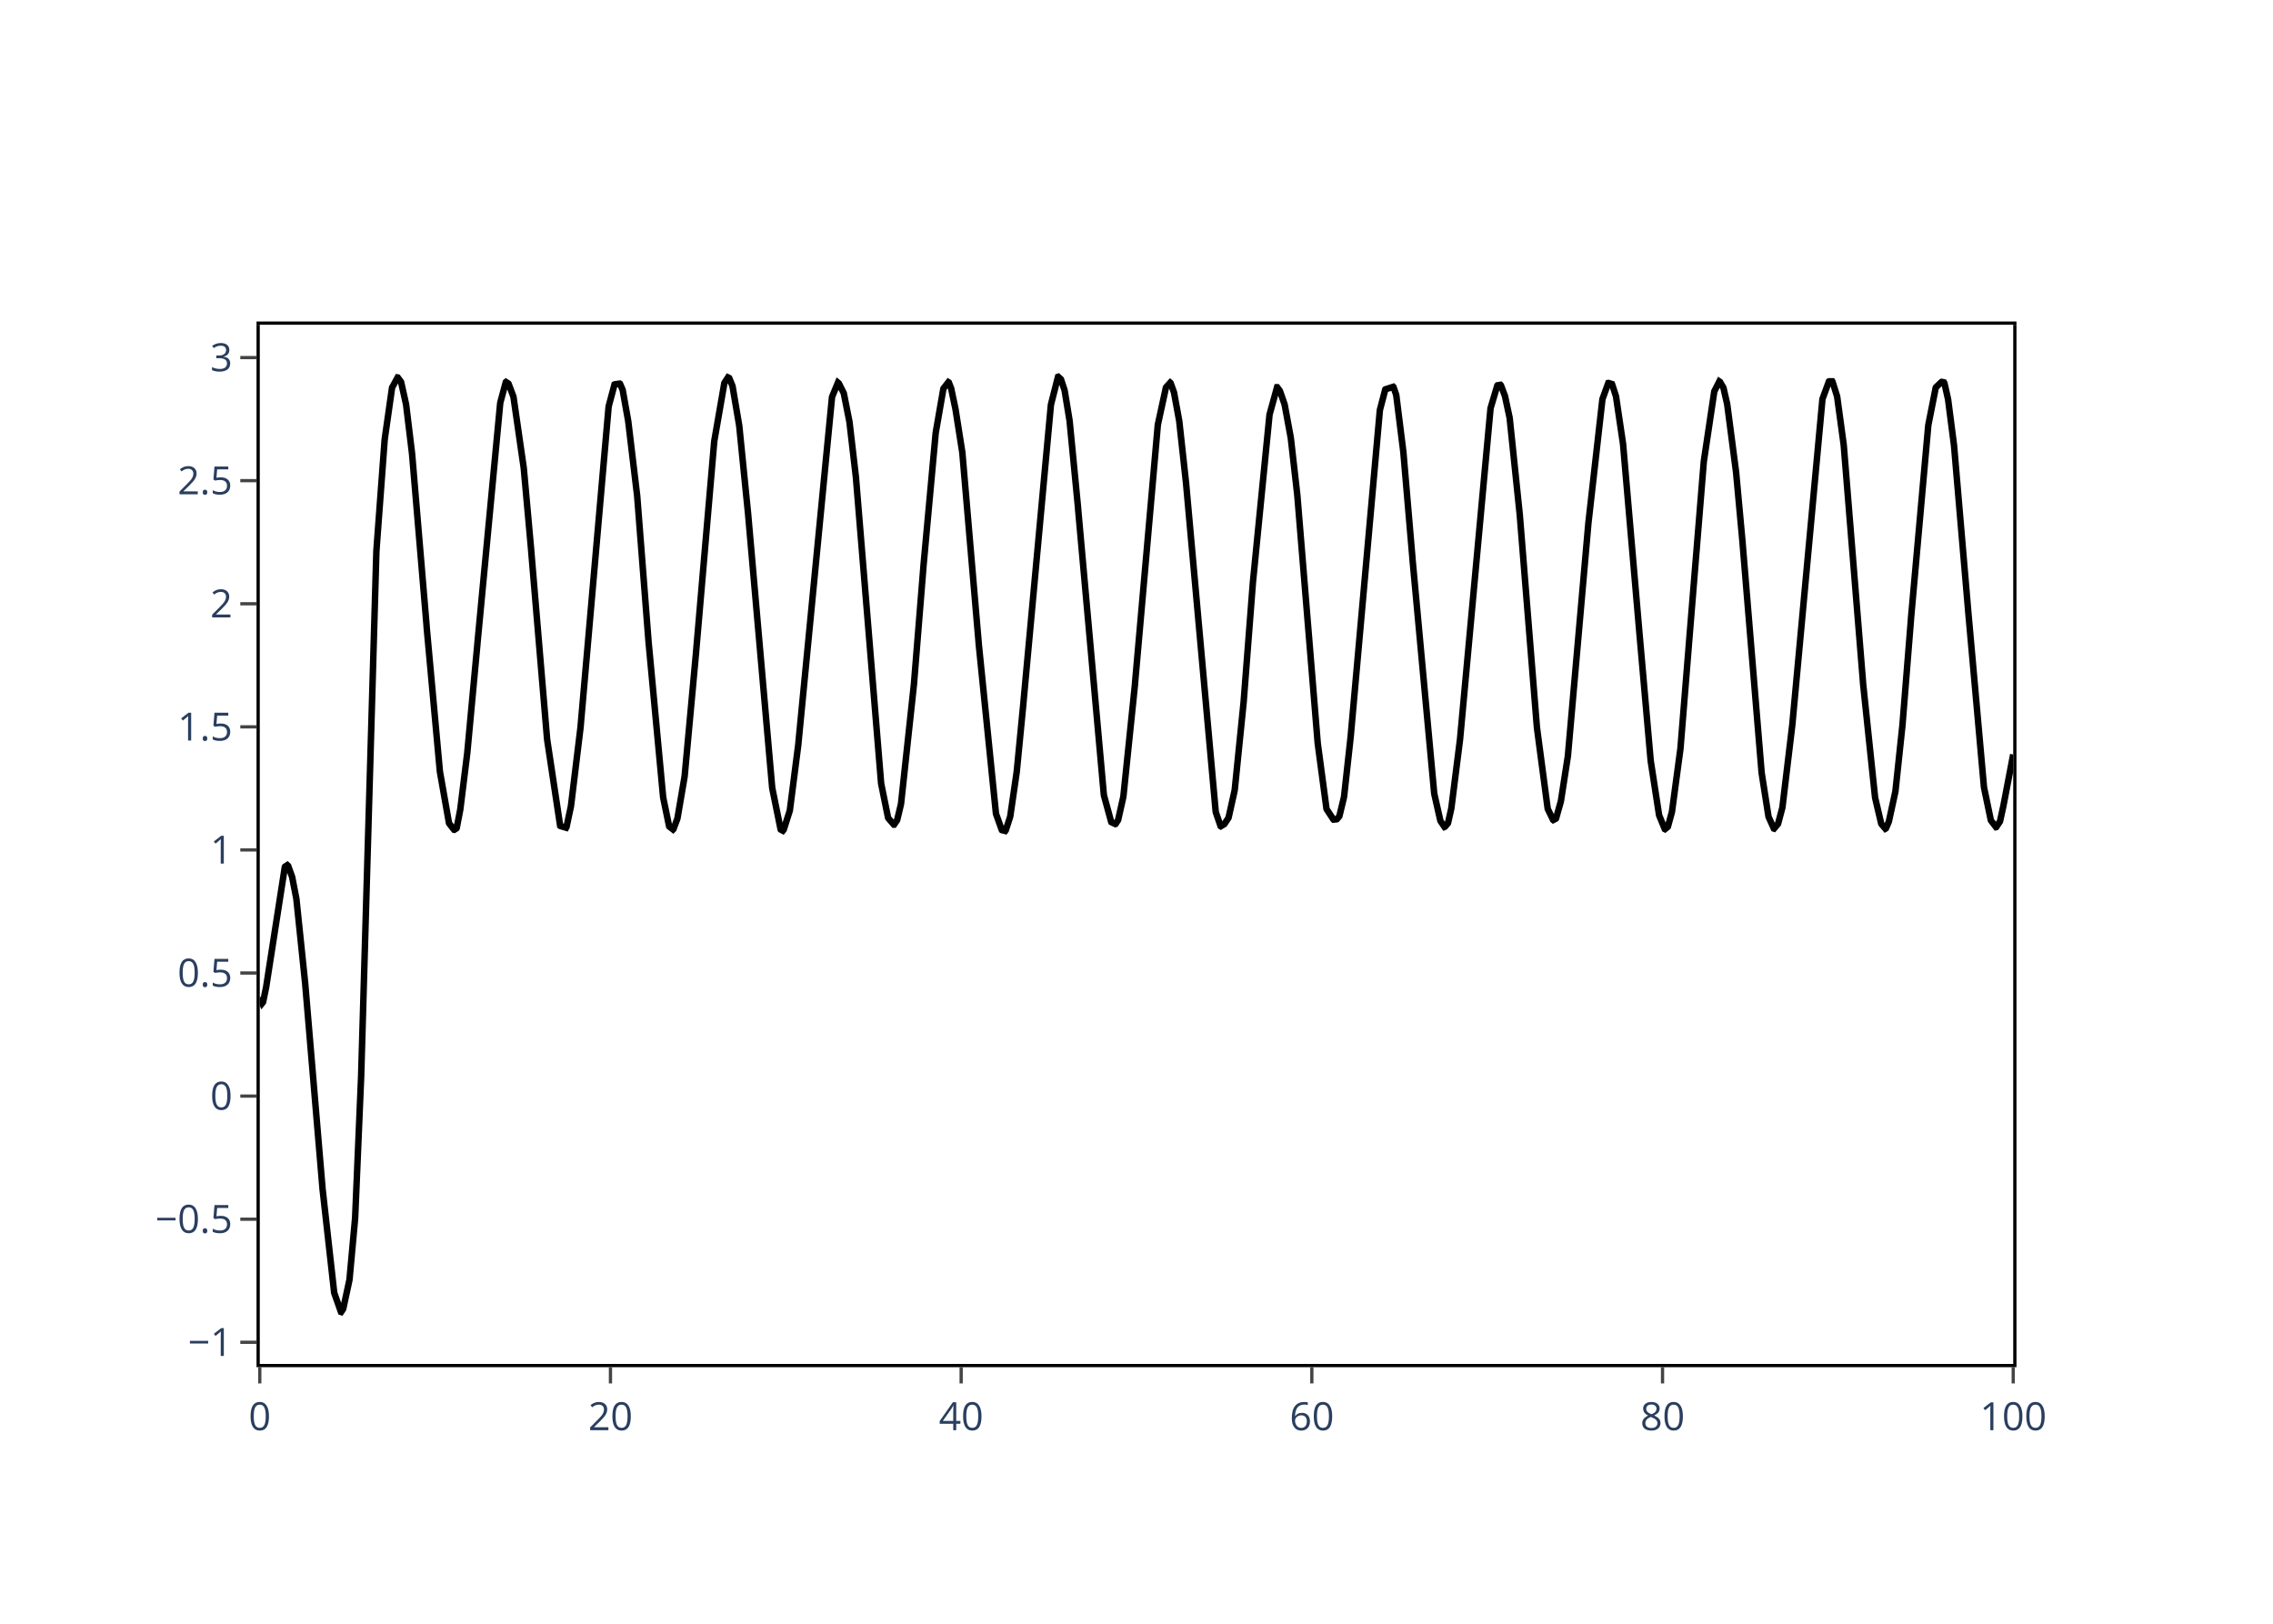
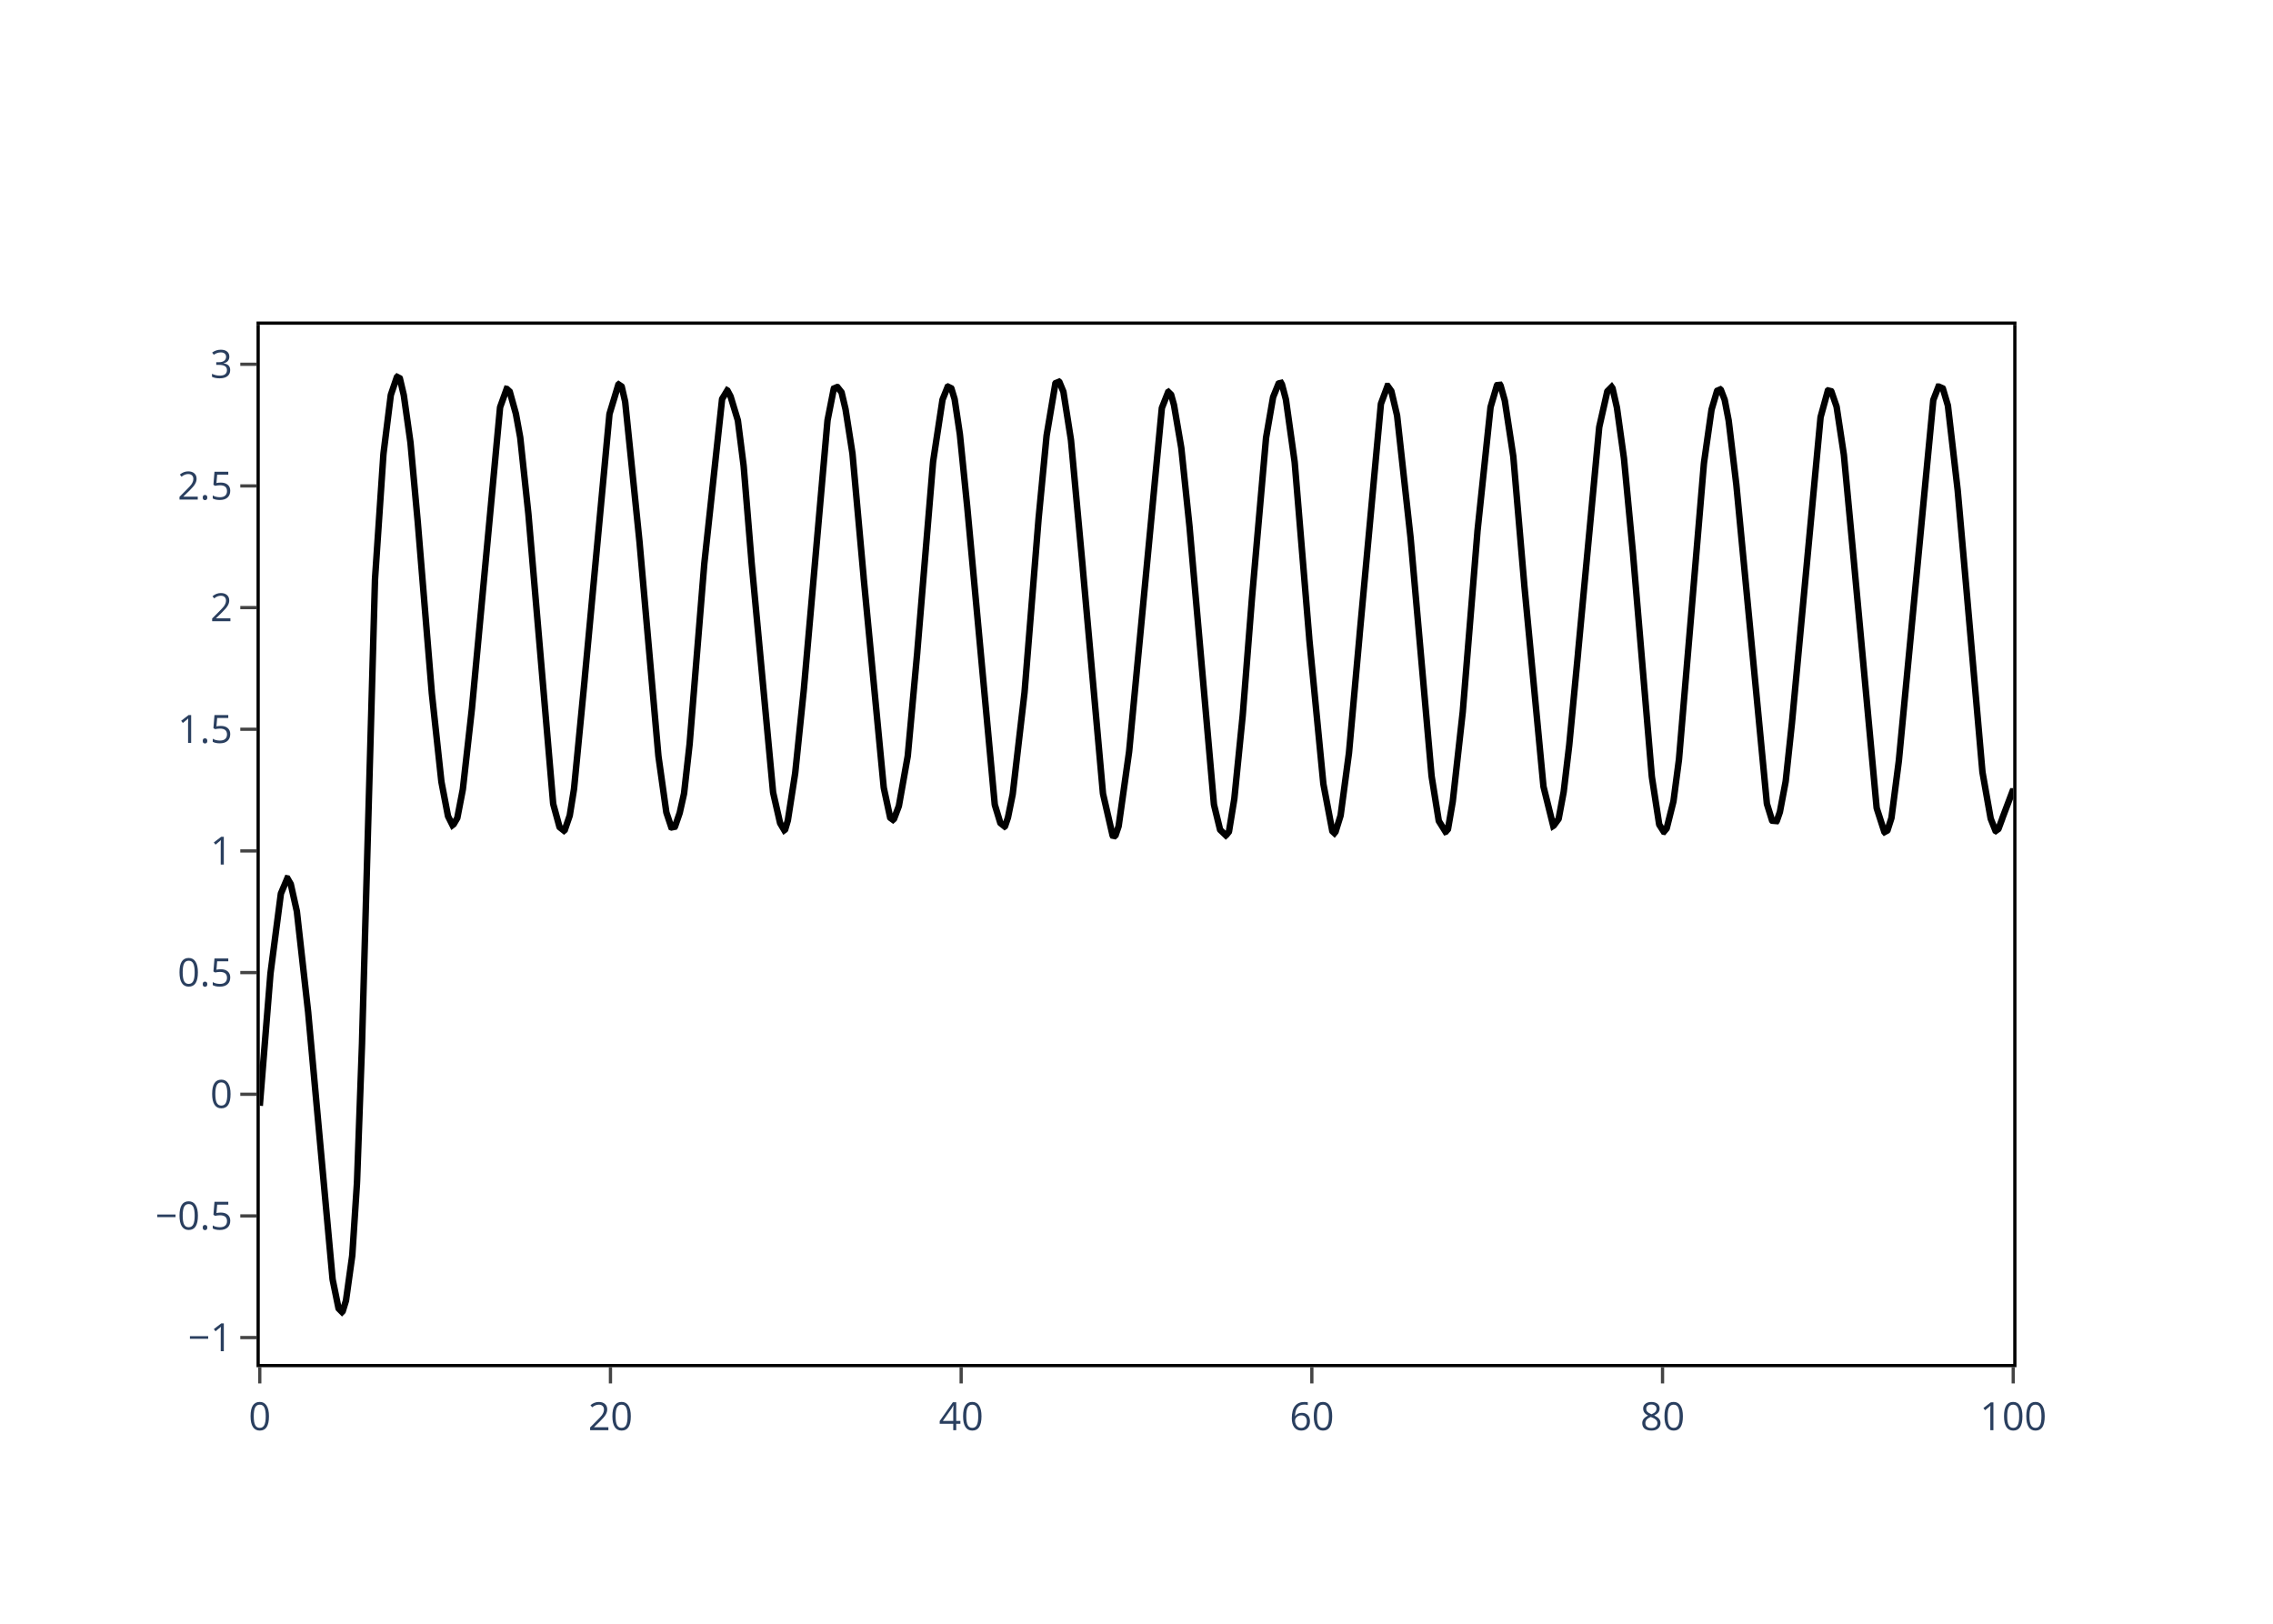
<svg xmlns="http://www.w3.org/2000/svg" class="main-svg" width="700" height="500" style="" viewBox="0 0 700 500">
  <rect x="0" y="0" width="700" height="500" style="fill: rgb(255, 255, 255); fill-opacity: 1;" />
-   <defs id="defs-be8e0e">
+   <defs id="defs-faeafb">
    <g class="clips">
-       <clipPath id="clipbe8e0exyplot" class="plotclip">
+       <clipPath id="clipfaeafbxyplot" class="plotclip">
        <rect width="540" height="320" />
      </clipPath>
-       <clipPath class="axesclip" id="clipbe8e0ex">
+       <clipPath class="axesclip" id="clipfaeafbx">
        <rect x="80" y="0" width="540" height="500" />
      </clipPath>
-       <clipPath class="axesclip" id="clipbe8e0ey">
+       <clipPath class="axesclip" id="clipfaeafby">
        <rect x="0" y="100" width="700" height="320" />
      </clipPath>
-       <clipPath class="axesclip" id="clipbe8e0exy">
+       <clipPath class="axesclip" id="clipfaeafbxy">
        <rect x="80" y="100" width="540" height="320" />
      </clipPath>
    </g>
    <g class="gradients" />
    <g class="patterns" />
  </defs>
  <g class="bglayer" />
  <g class="layer-below">
    <g class="imagelayer" />
    <g class="shapelayer" />
  </g>
  <g class="cartesianlayer">
    <g class="subplot xy">
      <g class="layer-subplot">
        <g class="shapelayer" />
        <g class="imagelayer" />
      </g>
      <g class="minor-gridlayer">
        <g class="x" />
        <g class="y" />
      </g>
      <g class="gridlayer">
        <g class="x">
          <path class="xgrid crisp" transform="translate(188,0)" d="M0,100v320" style="stroke: rgb(255, 255, 255); stroke-opacity: 1; stroke-width: 1px;" />
          <path class="xgrid crisp" transform="translate(296,0)" d="M0,100v320" style="stroke: rgb(255, 255, 255); stroke-opacity: 1; stroke-width: 1px;" />
          <path class="xgrid crisp" transform="translate(404,0)" d="M0,100v320" style="stroke: rgb(255, 255, 255); stroke-opacity: 1; stroke-width: 1px;" />
          <path class="xgrid crisp" transform="translate(512,0)" d="M0,100v320" style="stroke: rgb(255, 255, 255); stroke-opacity: 1; stroke-width: 1px;" />
        </g>
        <g class="y">
-           <path class="ygrid crisp" transform="translate(0,413.33)" d="M80,0h540" style="stroke: rgb(255, 255, 255); stroke-opacity: 1; stroke-width: 1px;" />
-           <path class="ygrid crisp" transform="translate(0,375.43)" d="M80,0h540" style="stroke: rgb(255, 255, 255); stroke-opacity: 1; stroke-width: 1px;" />
-           <path class="ygrid crisp" transform="translate(0,299.62)" d="M80,0h540" style="stroke: rgb(255, 255, 255); stroke-opacity: 1; stroke-width: 1px;" />
-           <path class="ygrid crisp" transform="translate(0,261.72)" d="M80,0h540" style="stroke: rgb(255, 255, 255); stroke-opacity: 1; stroke-width: 1px;" />
-           <path class="ygrid crisp" transform="translate(0,223.82)" d="M80,0h540" style="stroke: rgb(255, 255, 255); stroke-opacity: 1; stroke-width: 1px;" />
-           <path class="ygrid crisp" transform="translate(0,185.92)" d="M80,0h540" style="stroke: rgb(255, 255, 255); stroke-opacity: 1; stroke-width: 1px;" />
-           <path class="ygrid crisp" transform="translate(0,148.01)" d="M80,0h540" style="stroke: rgb(255, 255, 255); stroke-opacity: 1; stroke-width: 1px;" />
-           <path class="ygrid crisp" transform="translate(0,110.11)" d="M80,0h540" style="stroke: rgb(255, 255, 255); stroke-opacity: 1; stroke-width: 1px;" />
+           <path class="ygrid crisp" transform="translate(0,411.88)" d="M80,0h540" style="stroke: rgb(255, 255, 255); stroke-opacity: 1; stroke-width: 1px;" />
+           <path class="ygrid crisp" transform="translate(0,374.42)" d="M80,0h540" style="stroke: rgb(255, 255, 255); stroke-opacity: 1; stroke-width: 1px;" />
+           <path class="ygrid crisp" transform="translate(0,299.49)" d="M80,0h540" style="stroke: rgb(255, 255, 255); stroke-opacity: 1; stroke-width: 1px;" />
+           <path class="ygrid crisp" transform="translate(0,262.03)" d="M80,0h540" style="stroke: rgb(255, 255, 255); stroke-opacity: 1; stroke-width: 1px;" />
+           <path class="ygrid crisp" transform="translate(0,224.56)" d="M80,0h540" style="stroke: rgb(255, 255, 255); stroke-opacity: 1; stroke-width: 1px;" />
+           <path class="ygrid crisp" transform="translate(0,187.1)" d="M80,0h540" style="stroke: rgb(255, 255, 255); stroke-opacity: 1; stroke-width: 1px;" />
+           <path class="ygrid crisp" transform="translate(0,149.63)" d="M80,0h540" style="stroke: rgb(255, 255, 255); stroke-opacity: 1; stroke-width: 1px;" />
+           <path class="ygrid crisp" transform="translate(0,112.17)" d="M80,0h540" style="stroke: rgb(255, 255, 255); stroke-opacity: 1; stroke-width: 1px;" />
        </g>
      </g>
      <g class="zerolinelayer">
-         <path class="yzl zl crisp" transform="translate(0,337.52)" d="M80,0h540" style="stroke: rgb(255, 255, 255); stroke-opacity: 1; stroke-width: 2px;" />
+         <path class="yzl zl crisp" transform="translate(0,336.96)" d="M80,0h540" style="stroke: rgb(255, 255, 255); stroke-opacity: 1; stroke-width: 2px;" />
      </g>
      <g class="layer-between">
        <g class="shapelayer" />
        <g class="imagelayer" />
      </g>
      <path class="xlines-below" />
      <path class="ylines-below" />
      <g class="overlines-below" />
      <g class="xaxislayer-below" />
      <g class="yaxislayer-below" />
      <g class="overaxes-below" />
      <g class="overplot">
-         <g class="xy" transform="translate(80,100)" clip-path="url(#clipbe8e0exyplot)">
+         <g class="xy" transform="translate(80,100)" clip-path="url(#clipfaeafbxyplot)">
          <g class="scatterlayer mlayer">
-             <g class="trace scatter traceeda66a" style="stroke-miterlimit: 2; opacity: 1;">
+             <g class="trace scatter trace821b0f" style="stroke-miterlimit: 2; opacity: 1;">
              <g class="fills" />
              <g class="errorbars" />
              <g class="lines">
-                 <path class="js-line" d="M0,207.08L0.76,208.9L0.97,208.64L1.03,208.5L2,203.79L2.05,203.39L7.72,166.97L7.78,166.86L8.48,166.4L8.69,166.59L8.75,166.66L9.94,169.96L9.99,170.16L11.23,176.55L11.29,176.93L13.99,202.9L14.04,203.51L19.28,265.42L19.33,266.06L22.9,297.91L22.95,298.17L25,303.98L25.06,304L25.65,303.13L25.71,302.97L27.6,294.19L27.65,293.82L29.32,275.59L29.38,274.75L31.22,231.45L31.27,229.64L35.91,69.87L35.97,68.89L38.45,35.54L38.51,35L40.72,19.51L40.77,19.31L42.45,16.24L42.5,16.25L43.47,17.56L43.53,17.68L45.04,24.45L45.09,24.8L46.88,39.54L46.93,40.05L51.36,92.49L51.41,93.27L55.46,137.46L55.52,137.85L58.27,153.43L58.33,153.57L59.84,155.51L59.89,155.52L60.59,155.07L60.65,154.95L61.73,149.35L61.78,149L63.89,131.95L63.94,131.44L67.02,98.36L67.07,97.72L74.04,24.2L74.1,23.88L75.77,17.67L75.82,17.63L76.58,18.12L76.63,18.21L78.09,22.07L78.15,22.34L81.28,44.01L81.33,44.5L83.55,69.04L83.6,69.74L88.46,127.3L88.51,127.78L92.51,154.3L92.57,154.35L94.35,154.88L94.4,154.79L94.46,154.68L95.81,148.35L95.86,148.02L98.78,124L98.83,123.41L107.42,25.38L107.47,25.05L109.25,18.38L109.31,18.35L110.87,18.13L110.93,18.17L111.74,20.02L111.79,20.24L113.41,29.36L113.47,29.69L116.22,52.65L116.27,53.26L119.68,96.97L119.73,97.62L124.21,145.34L124.27,145.76L126.05,154.37L126.1,154.51L127.29,155.43L127.34,155.38L127.4,155.31L128.59,152.13L128.64,151.94L130.8,139.31L130.86,138.85L134.37,100.8L134.42,100.14L139.93,36.21L139.98,35.76L143.06,18.02L143.11,17.89L144.19,16.21L144.52,16.37L144.57,16.41L145.54,18.78L145.6,18.98L147.65,31.05L147.7,31.52L150.41,58.49L150.46,59.1L157.8,142.5L157.86,142.86L160.4,155.36L160.45,155.46L161.1,155.8L161.31,155.54L161.37,155.43L163.2,149.7L163.26,149.4L165.85,129.24L165.9,128.63L176.22,22.35L176.27,22.14L178.06,17.82L178.27,17.99L178.33,18.05L179.84,21.05L179.89,21.27L181.57,29.74L181.62,30.06L183.56,46.67L183.62,47.32L191.34,141.09L191.4,141.49L193.5,151.83L193.56,151.94L195.28,153.93L195.34,153.93L196.26,152.59L196.31,152.44L197.44,147.73L197.5,147.35L201.44,110.89L201.49,110.32L204.36,74.81L204.41,74.11L208.14,33.52L208.19,33.11L210.51,19.77L210.57,19.61L212.08,17.67L212.13,17.7L212.19,17.75L212.89,19.51L212.94,19.7L214.24,25.9L214.29,26.19L216.35,39.27L216.4,39.76L221.37,97.68L221.42,98.35L226.71,150.46L226.77,150.71L228.5,155.54L228.55,155.61L229.58,155.88L229.68,155.75L229.74,155.66L231.09,151.51L231.14,151.23L233.09,137.83L233.14,137.39L235.14,116.84L235.19,116.19L243.62,24.87L243.67,24.51L245.83,16.04L245.89,16.02L246.7,16.76L246.75,16.85L247.83,20.1L247.88,20.32L249.34,29.23L249.4,29.63L251.99,56.26L252.04,56.96L259.93,144.61L259.98,144.95L262.2,153.07L262.25,153.17L263.49,153.75L263.55,153.73L264.3,152.58L264.36,152.43L265.92,145.46L265.98,145.05L269.54,110.65L269.59,109.9L276.56,30.9L276.62,30.56L279.05,19.39L279.1,19.26L280.4,17.83L280.45,17.87L280.5,17.95L281.53,20.78L281.58,21L283.15,29.59L283.2,30L285.26,48.77L285.31,49.34L294.38,149.83L294.44,150.15L295.9,154.4L295.95,154.43L297.03,153.78L297.08,153.74L298.33,151.84L298.38,151.67L300.22,143.42L300.27,143.05L302.97,116.43L303.02,115.82L305.78,80.22L305.83,79.53L310.96,27.76L311.02,27.49L313.29,19.26L313.34,19.26L314.15,20.36L314.2,20.46L315.61,24.54L315.66,24.77L317.5,34.76L317.55,35.13L319.5,52.24L319.55,52.8L325.76,128.26L325.81,128.87L328.51,149.05L328.57,149.2L330.62,152.32L330.68,152.38L331.65,152.28L331.7,152.26L332.46,151.37L332.51,151.2L333.86,145.61L333.92,145.3L335.91,127.28L335.97,126.7L344.93,26.5L344.99,26.13L346.61,19.94L346.66,19.88L349.09,19.11L349.14,19.16L349.95,21.52L350.01,21.82L352.17,39.1L352.22,39.65L354.98,71.84L355.03,72.54L361.67,144.19L361.73,144.57L363.56,152.64L363.62,152.82L364.86,154.63L364.91,154.61L364.97,154.59L365.89,153.53L365.94,153.41L366.91,149.1L366.97,148.79L369.61,127.88L369.67,127.31L379.01,25.95L379.06,25.63L381.12,18.72L381.17,18.66L382.09,18.5L382.2,18.61L382.25,18.69L383.44,21.87L383.49,22.03L384.9,28.6L384.95,28.99L388.03,58.49L388.08,59.12L393.27,123.45L393.32,124.05L396.62,148.93L396.67,149.13L398.29,152.47L398.34,152.51L399.15,152.09L399.21,151.99L400.67,146.82L400.72,146.57L402.83,132.96L402.88,132.47L409.09,61.96L409.14,61.32L413.47,23.07L413.52,22.82L415.3,17.94L415.36,17.93L416.44,18.27L416.49,18.39L417.62,21.9L417.68,22.14L419.84,36.71L419.89,37.28L424.75,93.4L424.81,94.11L428.32,133.9L428.37,134.36L430.91,150.83L430.96,151.08L432.69,155.29L432.75,155.32L433.61,154.62L433.66,154.52L434.85,150.18L434.91,149.9L437.5,130.63L437.55,130.09L440.04,99.39L440.09,98.68L444.68,42.47L444.73,41.96L447.92,20.62L447.97,20.45L449.49,17.46L449.65,17.57L449.7,17.6L450.73,19.37L450.78,19.52L451.86,24.23L451.92,24.54L454.62,45.17L454.67,45.64L456.62,66.79L456.67,67.48L462.5,137.74L462.56,138.24L464.61,151.31L464.66,151.54L466.28,155.13L466.34,155.15L467.52,153.76L467.58,153.65L468.87,148.82L468.93,148.5L472.01,122.8L472.06,122.14L481.24,22.97L481.3,22.73L483.24,17.46L483.29,17.43L484.27,17.43L484.32,17.52L484.37,17.61L485.72,21.94L485.78,22.19L487.78,36.88L487.83,37.42L493.72,109.87L493.77,110.57L497.44,145.44L497.5,145.79L499.33,153.57L499.39,153.72L500.63,155.19L500.74,155.13L500.79,155.09L501.66,153.08L501.71,152.92L503.71,143.73L503.76,143.32L505.87,123.45L505.92,122.87L508.46,91.27L508.51,90.51L513.81,31.29L513.86,30.84L516.13,19.39L516.18,19.27L517.91,17.63L517.97,17.6L518.67,17.74L518.78,17.93L518.83,18.05L519.91,22.86L519.96,23.17L521.75,37.04L521.8,37.53L526.17,88.61L526.23,89.27L530.98,142.3L531.04,142.66L533.09,152.51L533.14,152.65L534.71,154.7L534.76,154.69L535.9,152.97L535.95,152.83L536.92,148.39L536.98,148.1L540,132.33" style="vector-effect: none; fill: none; stroke: rgb(0, 0, 0); stroke-opacity: 1; stroke-width: 2px; opacity: 1;" />
+                 <path class="js-line" d="M0,240.5L3.29,199.84L3.35,199.34L6.48,175.34L6.53,175.1L8.48,170.49L8.53,170.5L9.5,172.16L9.56,172.32L11.4,180.53L11.45,180.9L14.91,211.77L14.96,212.36L22.41,293.74L22.47,294.16L24.25,302.84L24.3,302.95L25.33,303.99L25.49,303.83L25.54,303.75L26.52,300.58L26.57,300.33L28.46,286.76L28.51,286.17L29.92,264.55L29.97,263.47L31.49,221.3L31.54,219.3L35.48,78.62L35.54,77.55L38.07,40.03L38.13,39.42L40.34,21.74L40.4,21.49L42.23,16.12L42.29,16.06L43.1,16.47L43.15,16.57L44.34,21.62L44.39,21.93L46.39,36.14L46.44,36.61L48.66,60.82L48.71,61.45L52.93,112.75L52.98,113.39L55.9,140.39L55.95,140.8L57.95,151.21L58,151.38L59.35,154.08L59.68,153.83L59.73,153.77L60.81,151.93L60.86,151.74L62.48,143.35L62.54,143L65.35,118.04L65.4,117.47L73.99,25.57L74.04,25.31L76.04,19.77L76.09,19.78L76.96,20.57L77.01,20.71L78.85,27.32L78.9,27.54L80.2,34.66L80.25,35.08L82.68,57.84L82.74,58.43L90.35,147.4L90.41,147.72L92.3,154.63L92.35,154.72L93.7,155.79L93.86,155.66L93.92,155.6L95.43,151.21L95.48,150.99L96.72,143.28L96.78,142.89L100.02,109.57L100.07,108.92L107.69,27.55L107.74,27.33L110.44,18.43L110.5,18.38L111.41,18.99L111.47,19.1L112.49,23.53L112.55,23.93L116.98,67.19L117.03,67.83L122.75,132.61L122.81,133.12L125.18,149.95L125.24,150.25L126.75,154.77L126.8,154.79L127.83,154.58L127.88,154.5L129.29,150.41L129.34,150.23L130.64,144.45L130.69,144.09L132.37,129.15L132.42,128.54L136.85,74.18L136.9,73.56L142.36,23.02L142.41,22.81L143.98,20.23L144.03,20.26L144.95,21.99L145,22.11L147.22,29.41L147.27,29.74L149,43.35L149.05,43.9L151.38,72.17L151.43,72.89L158.07,143.86L158.13,144.22L160.23,153.4L160.29,153.55L161.53,155.64L161.75,155.48L161.8,155.42L162.61,152.68L162.66,152.4L164.88,138.13L164.93,137.69L167.52,112.6L167.58,111.97L174.82,29.76L174.87,29.33L176.76,19.76L176.81,19.63L177.84,19.19L177.89,19.2L179.14,20.78L179.19,20.91L180.38,25.96L180.43,26.23L182.48,39.35L182.54,39.8L185.94,77.42L185.99,78.1L192.15,142.42L192.21,142.8L194.15,151.79L194.2,151.85L195.01,152.44L195.28,152.2L195.34,152.12L196.8,148.24L196.85,148.01L199.55,132.81L199.6,132.28L202.47,101.02L202.52,100.33L207.33,42.46L207.38,42.01L210.24,23.2L210.3,22.97L211.86,19.09L211.92,19.06L212.94,19.56L213,19.65L213.97,22.85L214.02,23.12L215.59,33.62L215.64,34.05L217.8,55.39L217.86,55.96L226.34,147.63L226.39,147.91L228.06,153.39L228.12,153.48L229.41,154.5L229.47,154.46L229.52,154.39L230.39,151.82L230.44,151.61L231.85,144.68L231.9,144.33L235.52,113.21L235.57,112.59L239.78,60.52L239.84,59.76L242.27,34.58L242.32,34.09L245.02,18.08L245.08,17.99L246.16,17.55L246.21,17.59L246.26,17.65L247.45,20.53L247.51,20.76L249.77,35.17L249.83,35.62L253.45,74.81L253.5,75.53L259.66,144.19L259.71,144.53L262.63,157.23L262.68,157.32L263.28,157.44L263.49,157.24L263.55,157.19L264.46,154.52L264.52,154.24L267.7,131.64L267.76,131.11L277.8,25.73L277.86,25.51L279.75,20.72L279.8,20.69L280.61,21.48L280.67,21.57L281.53,24.66L281.58,24.92L283.74,37.6L283.8,37.97L286.34,62.28L286.39,62.9L293.84,147.62L293.9,147.96L295.73,155.45L295.79,155.56L297.52,157.23L297.62,157.14L297.68,157.09L298.43,156.16L298.49,155.98L300.11,146.06L300.16,145.62L302.7,120.38L302.75,119.77L305.56,84.15L305.62,83.45L309.88,35L309.94,34.56L312.04,22.44L312.1,22.21L313.77,18.11L313.83,18.07L314.53,17.91L314.74,18.28L314.8,18.4L315.99,22.93L316.04,23.22L318.69,42.17L318.74,42.67L323.17,96.14L323.22,96.87L327.54,141.3L327.6,141.67L330.3,155.89L330.35,155.99L330.95,156.55L331.27,156.16L331.32,156.05L332.84,151.17L332.89,150.87L335.43,131.89L335.48,131.35L338.67,95.98L338.72,95.32L345.26,24.47L345.31,24.25L347.31,18.87L347.36,18.87L348.44,20.37L348.5,20.5L350.23,27.86L350.28,28.22L354.38,65.38L354.44,66.01L360.86,138.8L360.92,139.27L363.08,152.7L363.13,152.85L365.18,156.14L365.24,156.12L365.89,155.38L365.94,155.21L367.34,147.1L367.4,146.73L370.48,119.15L370.53,118.51L374.96,64.24L375.01,63.55L379.01,25.61L379.06,25.28L381.01,18.66L381.06,18.6L381.98,18.51L382.09,18.69L382.14,18.8L383.38,23.19L383.44,23.47L386.03,40.5L386.08,41.05L389.38,79.53L389.43,80.2L395.32,142.09L395.37,142.36L398.34,154.31L398.45,154.24L398.51,154.19L399.96,152.21L400.02,152.04L401.53,143.98L401.58,143.63L403.26,129.49L403.31,128.98L405.96,101.35L406.01,100.67L412.49,31.63L412.55,31.3L414.98,20.56L415.03,20.47L416.33,19.16L416.54,19.45L416.6,19.57L417.89,25.25L417.95,25.52L420.11,41.07L420.16,41.56L422.92,70.61L422.97,71.29L428.69,138.99L428.75,139.47L430.96,153.79L431.02,153.98L432.37,156.1L432.42,156.11L433.23,155.15L433.29,155.02L435.34,146.85L435.39,146.54L437.01,134.25L437.07,133.74L440.95,87.81L441.01,87.06L444.73,42.85L444.79,42.32L447.06,26.36L447.11,26.07L448.78,20.43L448.84,20.33L449.81,19.92L449.92,20.01L449.97,20.08L451.11,23.04L451.16,23.23L452.35,29.42L452.4,29.79L454.73,49.27L454.78,49.81L464.12,147.33L464.18,147.65L465.74,152.66L465.8,152.72L467.15,152.83L467.2,152.75L468.12,150.09L468.17,149.87L469.9,140.73L469.95,140.36L471.79,123.18L471.85,122.62L480.65,28.66L480.7,28.35L482.92,20.28L482.97,20.24L483.94,20.48L484,20.56L485.56,25.1L485.62,25.35L487.83,39.97L487.88,40.45L490.59,69.22L490.64,69.78L497.93,148.68L497.98,148.94L500.31,156.16L500.36,156.22L501.22,155.75L501.28,155.67L502.47,151.96L502.52,151.7L504.73,134.63L504.79,134.11L515.37,23.3L515.43,23.05L516.99,19.04L517.05,19.04L518.29,19.59L518.34,19.68L519.86,24.82L519.91,25.15L522.88,50.85L522.93,51.38L525.36,78.85L525.42,79.51L530.5,137.51L530.55,137.91L533.03,151.92L533.09,152.16L534.55,155.84L534.6,155.87L535.41,155.29L535.46,155.21L536.6,152.15L536.65,151.96L539.78,143.68L539.84,143.68L540,143.78" style="vector-effect: none; fill: none; stroke: rgb(0, 0, 0); stroke-opacity: 1; stroke-width: 2px; opacity: 1;" />
              </g>
              <g class="points" />
              <g class="text" />
            </g>
          </g>
        </g>
      </g>
      <path class="xlines-above crisp" d="M79,420.5H621M79,99.5H621" style="fill: none; stroke-width: 1px; stroke: rgb(0, 0, 0); stroke-opacity: 1;" />
      <path class="ylines-above crisp" d="M79.5,100V420M620.5,100V420" style="fill: none; stroke-width: 1px; stroke: rgb(0, 0, 0); stroke-opacity: 1;" />
      <g class="overlines-above" />
      <g class="xaxislayer-above">
        <path class="xtick ticks crisp" d="M0,421v5" transform="translate(80,0)" style="stroke: rgb(68, 68, 68); stroke-opacity: 1; stroke-width: 1px;" />
        <path class="xtick ticks crisp" d="M0,421v5" transform="translate(188,0)" style="stroke: rgb(68, 68, 68); stroke-opacity: 1; stroke-width: 1px;" />
        <path class="xtick ticks crisp" d="M0,421v5" transform="translate(296,0)" style="stroke: rgb(68, 68, 68); stroke-opacity: 1; stroke-width: 1px;" />
        <path class="xtick ticks crisp" d="M0,421v5" transform="translate(404,0)" style="stroke: rgb(68, 68, 68); stroke-opacity: 1; stroke-width: 1px;" />
        <path class="xtick ticks crisp" d="M0,421v5" transform="translate(512,0)" style="stroke: rgb(68, 68, 68); stroke-opacity: 1; stroke-width: 1px;" />
        <path class="xtick ticks crisp" d="M0,421v5" transform="translate(620,0)" style="stroke: rgb(68, 68, 68); stroke-opacity: 1; stroke-width: 1px;" />
        <g class="xtick">
          <text text-anchor="middle" x="0" y="440.4" transform="translate(80,0)" style="font-family: 'Open Sans', verdana, arial, sans-serif; font-size: 12px; fill: rgb(42, 63, 95); fill-opacity: 1; white-space: pre; opacity: 1;">0</text>
        </g>
        <g class="xtick">
          <text text-anchor="middle" x="0" y="440.4" style="font-family: 'Open Sans', verdana, arial, sans-serif; font-size: 12px; fill: rgb(42, 63, 95); fill-opacity: 1; white-space: pre; opacity: 1;" transform="translate(188,0)">20</text>
        </g>
        <g class="xtick">
          <text text-anchor="middle" x="0" y="440.4" style="font-family: 'Open Sans', verdana, arial, sans-serif; font-size: 12px; fill: rgb(42, 63, 95); fill-opacity: 1; white-space: pre; opacity: 1;" transform="translate(296,0)">40</text>
        </g>
        <g class="xtick">
          <text text-anchor="middle" x="0" y="440.4" style="font-family: 'Open Sans', verdana, arial, sans-serif; font-size: 12px; fill: rgb(42, 63, 95); fill-opacity: 1; white-space: pre; opacity: 1;" transform="translate(404,0)">60</text>
        </g>
        <g class="xtick">
          <text text-anchor="middle" x="0" y="440.4" style="font-family: 'Open Sans', verdana, arial, sans-serif; font-size: 12px; fill: rgb(42, 63, 95); fill-opacity: 1; white-space: pre; opacity: 1;" transform="translate(512,0)">80</text>
        </g>
        <g class="xtick">
          <text text-anchor="middle" x="0" y="440.4" style="font-family: 'Open Sans', verdana, arial, sans-serif; font-size: 12px; fill: rgb(42, 63, 95); fill-opacity: 1; white-space: pre; opacity: 1;" transform="translate(620,0)">100</text>
        </g>
      </g>
      <g class="yaxislayer-above">
-         <path class="ytick ticks crisp" d="M79,0h-5" transform="translate(0,413.33)" style="stroke: rgb(68, 68, 68); stroke-opacity: 1; stroke-width: 1px;" />
-         <path class="ytick ticks crisp" d="M79,0h-5" transform="translate(0,375.43)" style="stroke: rgb(68, 68, 68); stroke-opacity: 1; stroke-width: 1px;" />
-         <path class="ytick ticks crisp" d="M79,0h-5" transform="translate(0,337.52)" style="stroke: rgb(68, 68, 68); stroke-opacity: 1; stroke-width: 1px;" />
-         <path class="ytick ticks crisp" d="M79,0h-5" transform="translate(0,299.62)" style="stroke: rgb(68, 68, 68); stroke-opacity: 1; stroke-width: 1px;" />
-         <path class="ytick ticks crisp" d="M79,0h-5" transform="translate(0,261.72)" style="stroke: rgb(68, 68, 68); stroke-opacity: 1; stroke-width: 1px;" />
-         <path class="ytick ticks crisp" d="M79,0h-5" transform="translate(0,223.82)" style="stroke: rgb(68, 68, 68); stroke-opacity: 1; stroke-width: 1px;" />
-         <path class="ytick ticks crisp" d="M79,0h-5" transform="translate(0,185.92)" style="stroke: rgb(68, 68, 68); stroke-opacity: 1; stroke-width: 1px;" />
-         <path class="ytick ticks crisp" d="M79,0h-5" transform="translate(0,148.01)" style="stroke: rgb(68, 68, 68); stroke-opacity: 1; stroke-width: 1px;" />
-         <path class="ytick ticks crisp" d="M79,0h-5" transform="translate(0,110.11)" style="stroke: rgb(68, 68, 68); stroke-opacity: 1; stroke-width: 1px;" />
+         <path class="ytick ticks crisp" d="M79,0h-5" transform="translate(0,411.88)" style="stroke: rgb(68, 68, 68); stroke-opacity: 1; stroke-width: 1px;" />
+         <path class="ytick ticks crisp" d="M79,0h-5" transform="translate(0,374.42)" style="stroke: rgb(68, 68, 68); stroke-opacity: 1; stroke-width: 1px;" />
+         <path class="ytick ticks crisp" d="M79,0h-5" transform="translate(0,336.96)" style="stroke: rgb(68, 68, 68); stroke-opacity: 1; stroke-width: 1px;" />
+         <path class="ytick ticks crisp" d="M79,0h-5" transform="translate(0,299.49)" style="stroke: rgb(68, 68, 68); stroke-opacity: 1; stroke-width: 1px;" />
+         <path class="ytick ticks crisp" d="M79,0h-5" transform="translate(0,262.03)" style="stroke: rgb(68, 68, 68); stroke-opacity: 1; stroke-width: 1px;" />
+         <path class="ytick ticks crisp" d="M79,0h-5" transform="translate(0,224.56)" style="stroke: rgb(68, 68, 68); stroke-opacity: 1; stroke-width: 1px;" />
+         <path class="ytick ticks crisp" d="M79,0h-5" transform="translate(0,187.1)" style="stroke: rgb(68, 68, 68); stroke-opacity: 1; stroke-width: 1px;" />
+         <path class="ytick ticks crisp" d="M79,0h-5" transform="translate(0,149.63)" style="stroke: rgb(68, 68, 68); stroke-opacity: 1; stroke-width: 1px;" />
+         <path class="ytick ticks crisp" d="M79,0h-5" transform="translate(0,112.17)" style="stroke: rgb(68, 68, 68); stroke-opacity: 1; stroke-width: 1px;" />
        <g class="ytick">
-           <text text-anchor="end" x="71.6" y="4.2" transform="translate(0,413.33)" style="font-family: 'Open Sans', verdana, arial, sans-serif; font-size: 12px; fill: rgb(42, 63, 95); fill-opacity: 1; white-space: pre; opacity: 1;">−1</text>
+           <text text-anchor="end" x="71.6" y="4.2" transform="translate(0,411.88)" style="font-family: 'Open Sans', verdana, arial, sans-serif; font-size: 12px; fill: rgb(42, 63, 95); fill-opacity: 1; white-space: pre; opacity: 1;">−1</text>
        </g>
        <g class="ytick">
-           <text text-anchor="end" x="71.6" y="4.2" style="font-family: 'Open Sans', verdana, arial, sans-serif; font-size: 12px; fill: rgb(42, 63, 95); fill-opacity: 1; white-space: pre; opacity: 1;" transform="translate(0,375.43)">−0.5</text>
+           <text text-anchor="end" x="71.6" y="4.2" style="font-family: 'Open Sans', verdana, arial, sans-serif; font-size: 12px; fill: rgb(42, 63, 95); fill-opacity: 1; white-space: pre; opacity: 1;" transform="translate(0,374.42)">−0.5</text>
        </g>
        <g class="ytick">
-           <text text-anchor="end" x="71.6" y="4.2" style="font-family: 'Open Sans', verdana, arial, sans-serif; font-size: 12px; fill: rgb(42, 63, 95); fill-opacity: 1; white-space: pre; opacity: 1;" transform="translate(0,337.52)">0</text>
+           <text text-anchor="end" x="71.6" y="4.2" style="font-family: 'Open Sans', verdana, arial, sans-serif; font-size: 12px; fill: rgb(42, 63, 95); fill-opacity: 1; white-space: pre; opacity: 1;" transform="translate(0,336.96)">0</text>
        </g>
        <g class="ytick">
-           <text text-anchor="end" x="71.6" y="4.2" style="font-family: 'Open Sans', verdana, arial, sans-serif; font-size: 12px; fill: rgb(42, 63, 95); fill-opacity: 1; white-space: pre; opacity: 1;" transform="translate(0,299.62)">0.5</text>
+           <text text-anchor="end" x="71.6" y="4.2" style="font-family: 'Open Sans', verdana, arial, sans-serif; font-size: 12px; fill: rgb(42, 63, 95); fill-opacity: 1; white-space: pre; opacity: 1;" transform="translate(0,299.49)">0.5</text>
        </g>
        <g class="ytick">
-           <text text-anchor="end" x="71.6" y="4.2" style="font-family: 'Open Sans', verdana, arial, sans-serif; font-size: 12px; fill: rgb(42, 63, 95); fill-opacity: 1; white-space: pre; opacity: 1;" transform="translate(0,261.72)">1</text>
+           <text text-anchor="end" x="71.6" y="4.2" style="font-family: 'Open Sans', verdana, arial, sans-serif; font-size: 12px; fill: rgb(42, 63, 95); fill-opacity: 1; white-space: pre; opacity: 1;" transform="translate(0,262.03)">1</text>
        </g>
        <g class="ytick">
-           <text text-anchor="end" x="71.6" y="4.2" style="font-family: 'Open Sans', verdana, arial, sans-serif; font-size: 12px; fill: rgb(42, 63, 95); fill-opacity: 1; white-space: pre; opacity: 1;" transform="translate(0,223.82)">1.5</text>
+           <text text-anchor="end" x="71.6" y="4.2" style="font-family: 'Open Sans', verdana, arial, sans-serif; font-size: 12px; fill: rgb(42, 63, 95); fill-opacity: 1; white-space: pre; opacity: 1;" transform="translate(0,224.56)">1.5</text>
        </g>
        <g class="ytick">
-           <text text-anchor="end" x="71.6" y="4.2" style="font-family: 'Open Sans', verdana, arial, sans-serif; font-size: 12px; fill: rgb(42, 63, 95); fill-opacity: 1; white-space: pre; opacity: 1;" transform="translate(0,185.92)">2</text>
+           <text text-anchor="end" x="71.6" y="4.2" style="font-family: 'Open Sans', verdana, arial, sans-serif; font-size: 12px; fill: rgb(42, 63, 95); fill-opacity: 1; white-space: pre; opacity: 1;" transform="translate(0,187.1)">2</text>
        </g>
        <g class="ytick">
-           <text text-anchor="end" x="71.6" y="4.2" style="font-family: 'Open Sans', verdana, arial, sans-serif; font-size: 12px; fill: rgb(42, 63, 95); fill-opacity: 1; white-space: pre; opacity: 1;" transform="translate(0,148.01)">2.5</text>
+           <text text-anchor="end" x="71.6" y="4.2" style="font-family: 'Open Sans', verdana, arial, sans-serif; font-size: 12px; fill: rgb(42, 63, 95); fill-opacity: 1; white-space: pre; opacity: 1;" transform="translate(0,149.63)">2.5</text>
        </g>
        <g class="ytick">
-           <text text-anchor="end" x="71.6" y="4.2" style="font-family: 'Open Sans', verdana, arial, sans-serif; font-size: 12px; fill: rgb(42, 63, 95); fill-opacity: 1; white-space: pre; opacity: 1;" transform="translate(0,110.11)">3</text>
+           <text text-anchor="end" x="71.6" y="4.2" style="font-family: 'Open Sans', verdana, arial, sans-serif; font-size: 12px; fill: rgb(42, 63, 95); fill-opacity: 1; white-space: pre; opacity: 1;" transform="translate(0,112.17)">3</text>
        </g>
      </g>
      <g class="overaxes-above" />
    </g>
  </g>
  <g class="polarlayer" />
  <g class="smithlayer" />
  <g class="ternarylayer" />
  <g class="geolayer" />
  <g class="funnelarealayer" />
  <g class="pielayer" />
  <g class="iciclelayer" />
  <g class="treemaplayer" />
  <g class="sunburstlayer" />
  <g class="glimages" />
-   <defs id="topdefs-be8e0e">
+   <defs id="topdefs-faeafb">
    <g class="clips" />
  </defs>
  <g class="layer-above">
    <g class="imagelayer" />
    <g class="shapelayer" />
  </g>
  <g class="infolayer">
    <g class="g-gtitle" />
    <g class="g-xtitle" />
    <g class="g-ytitle" />
  </g>
</svg>
